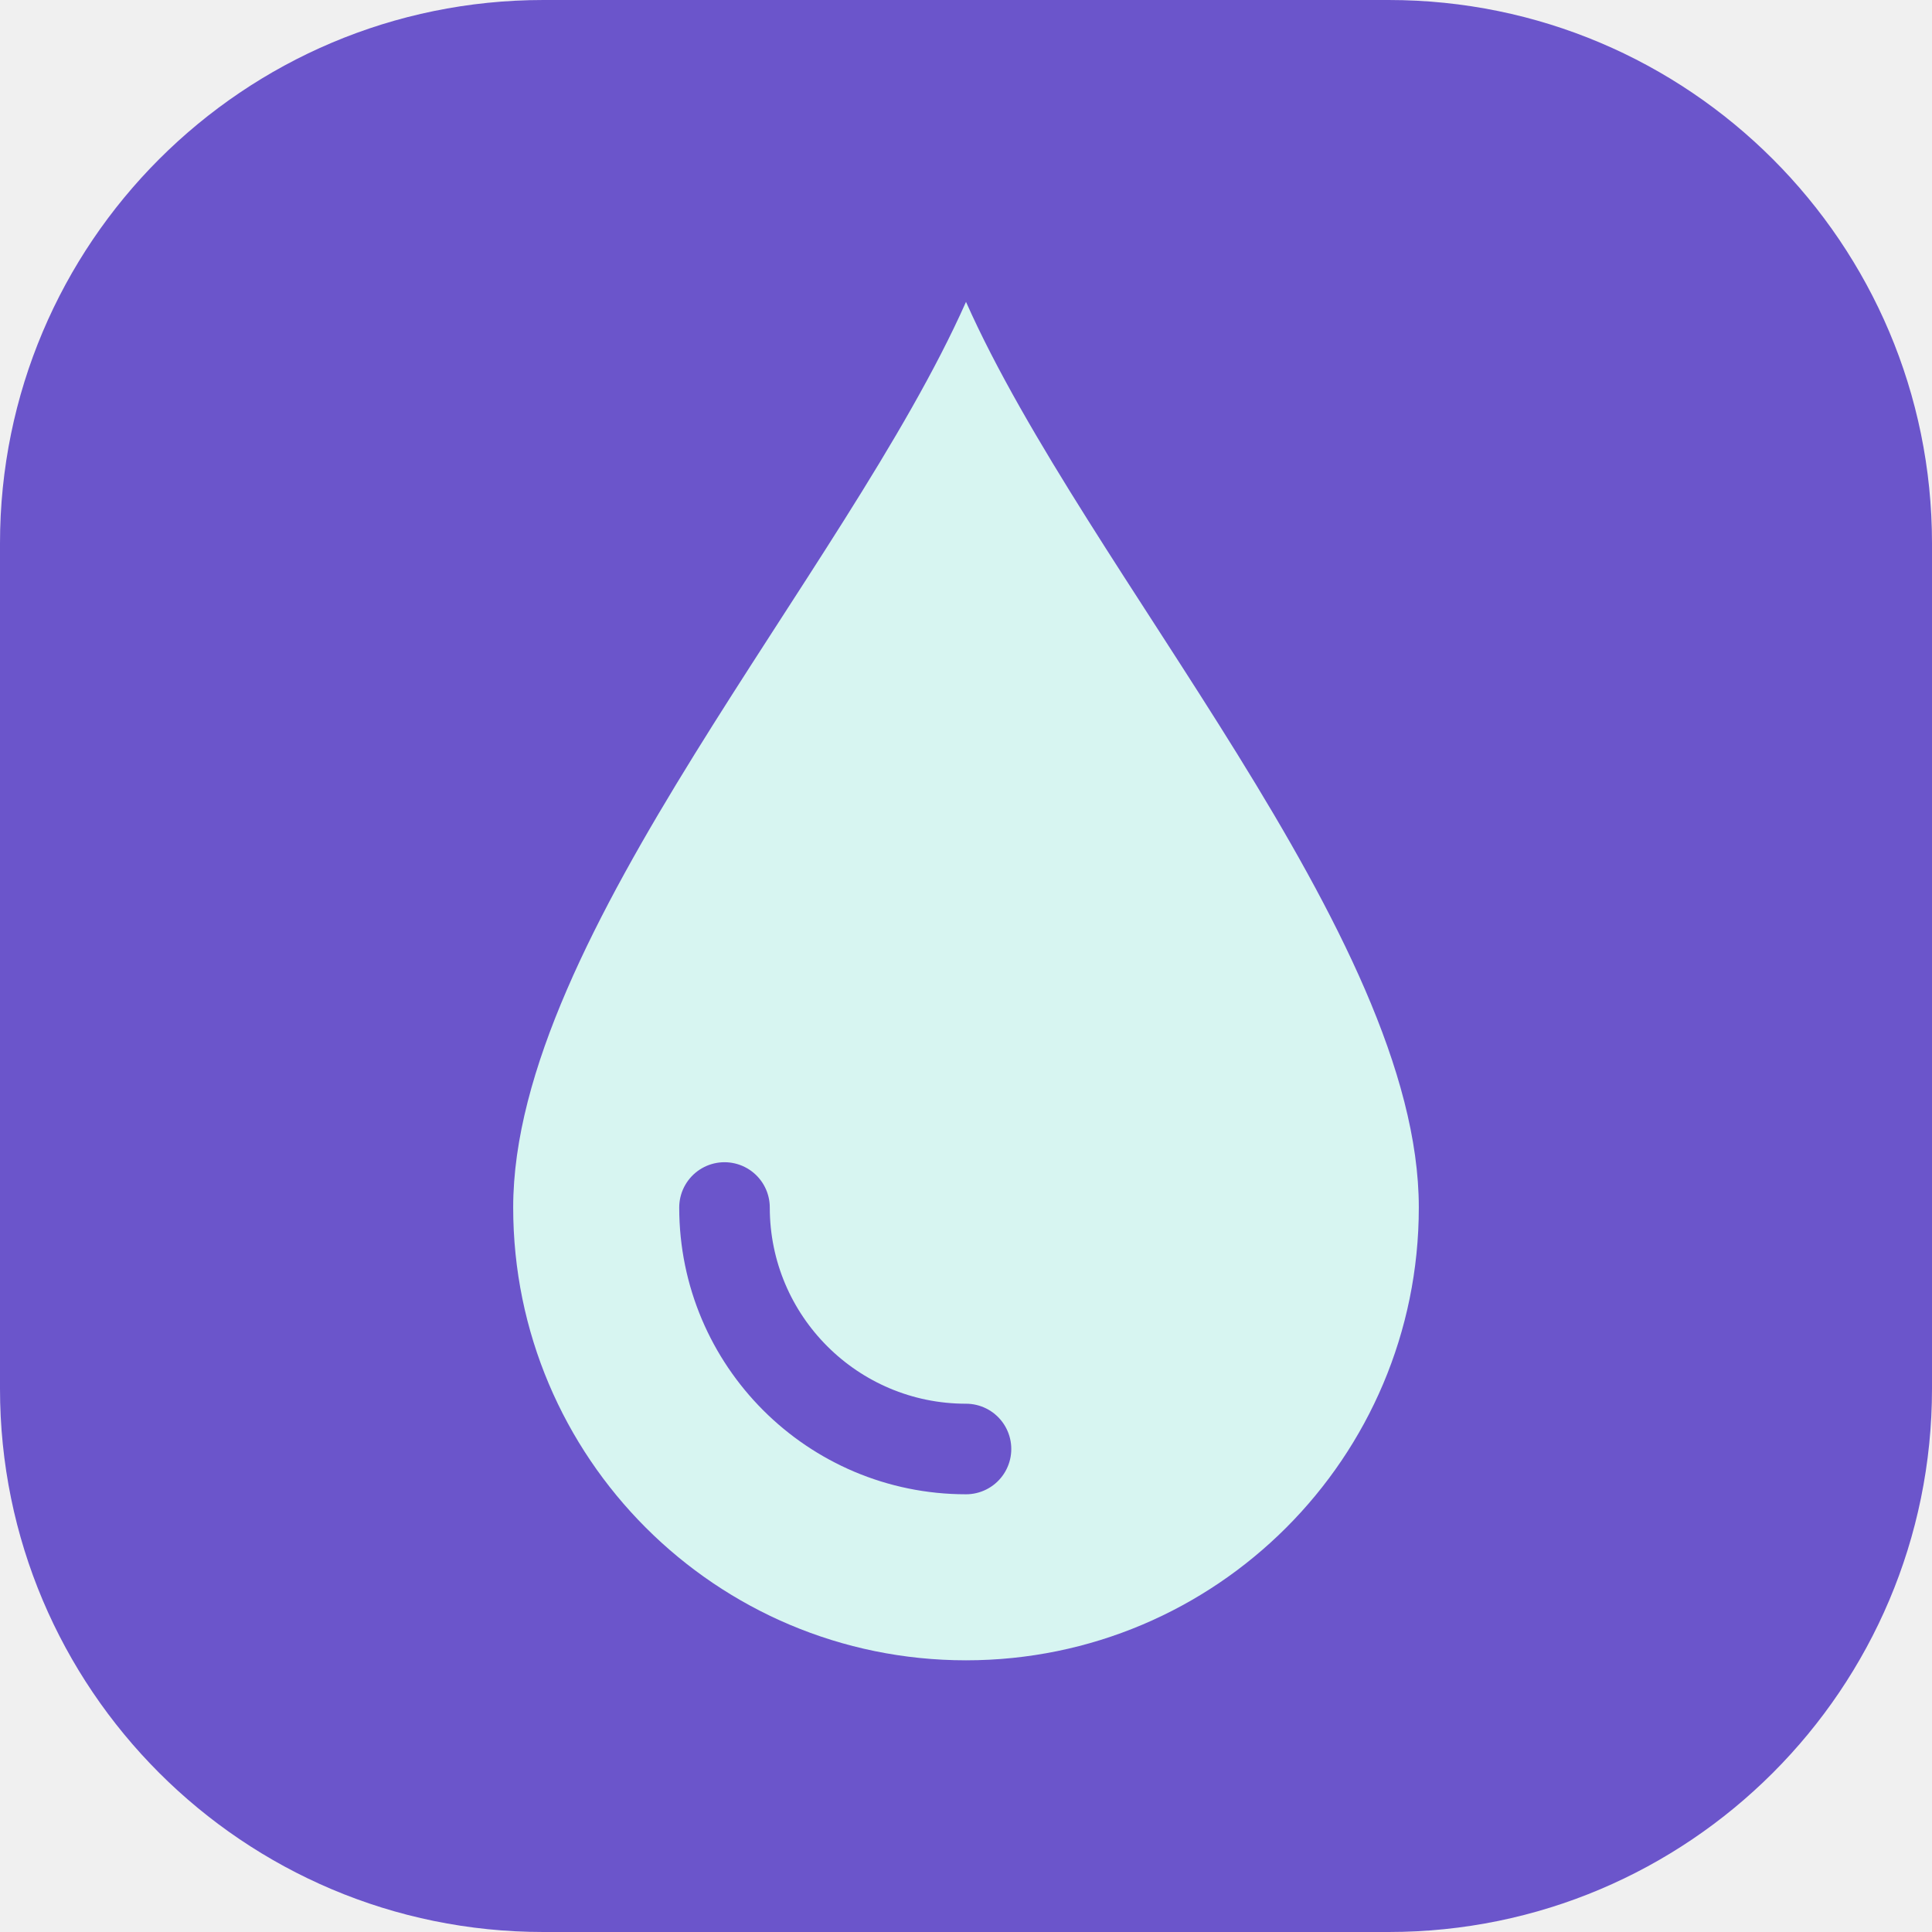
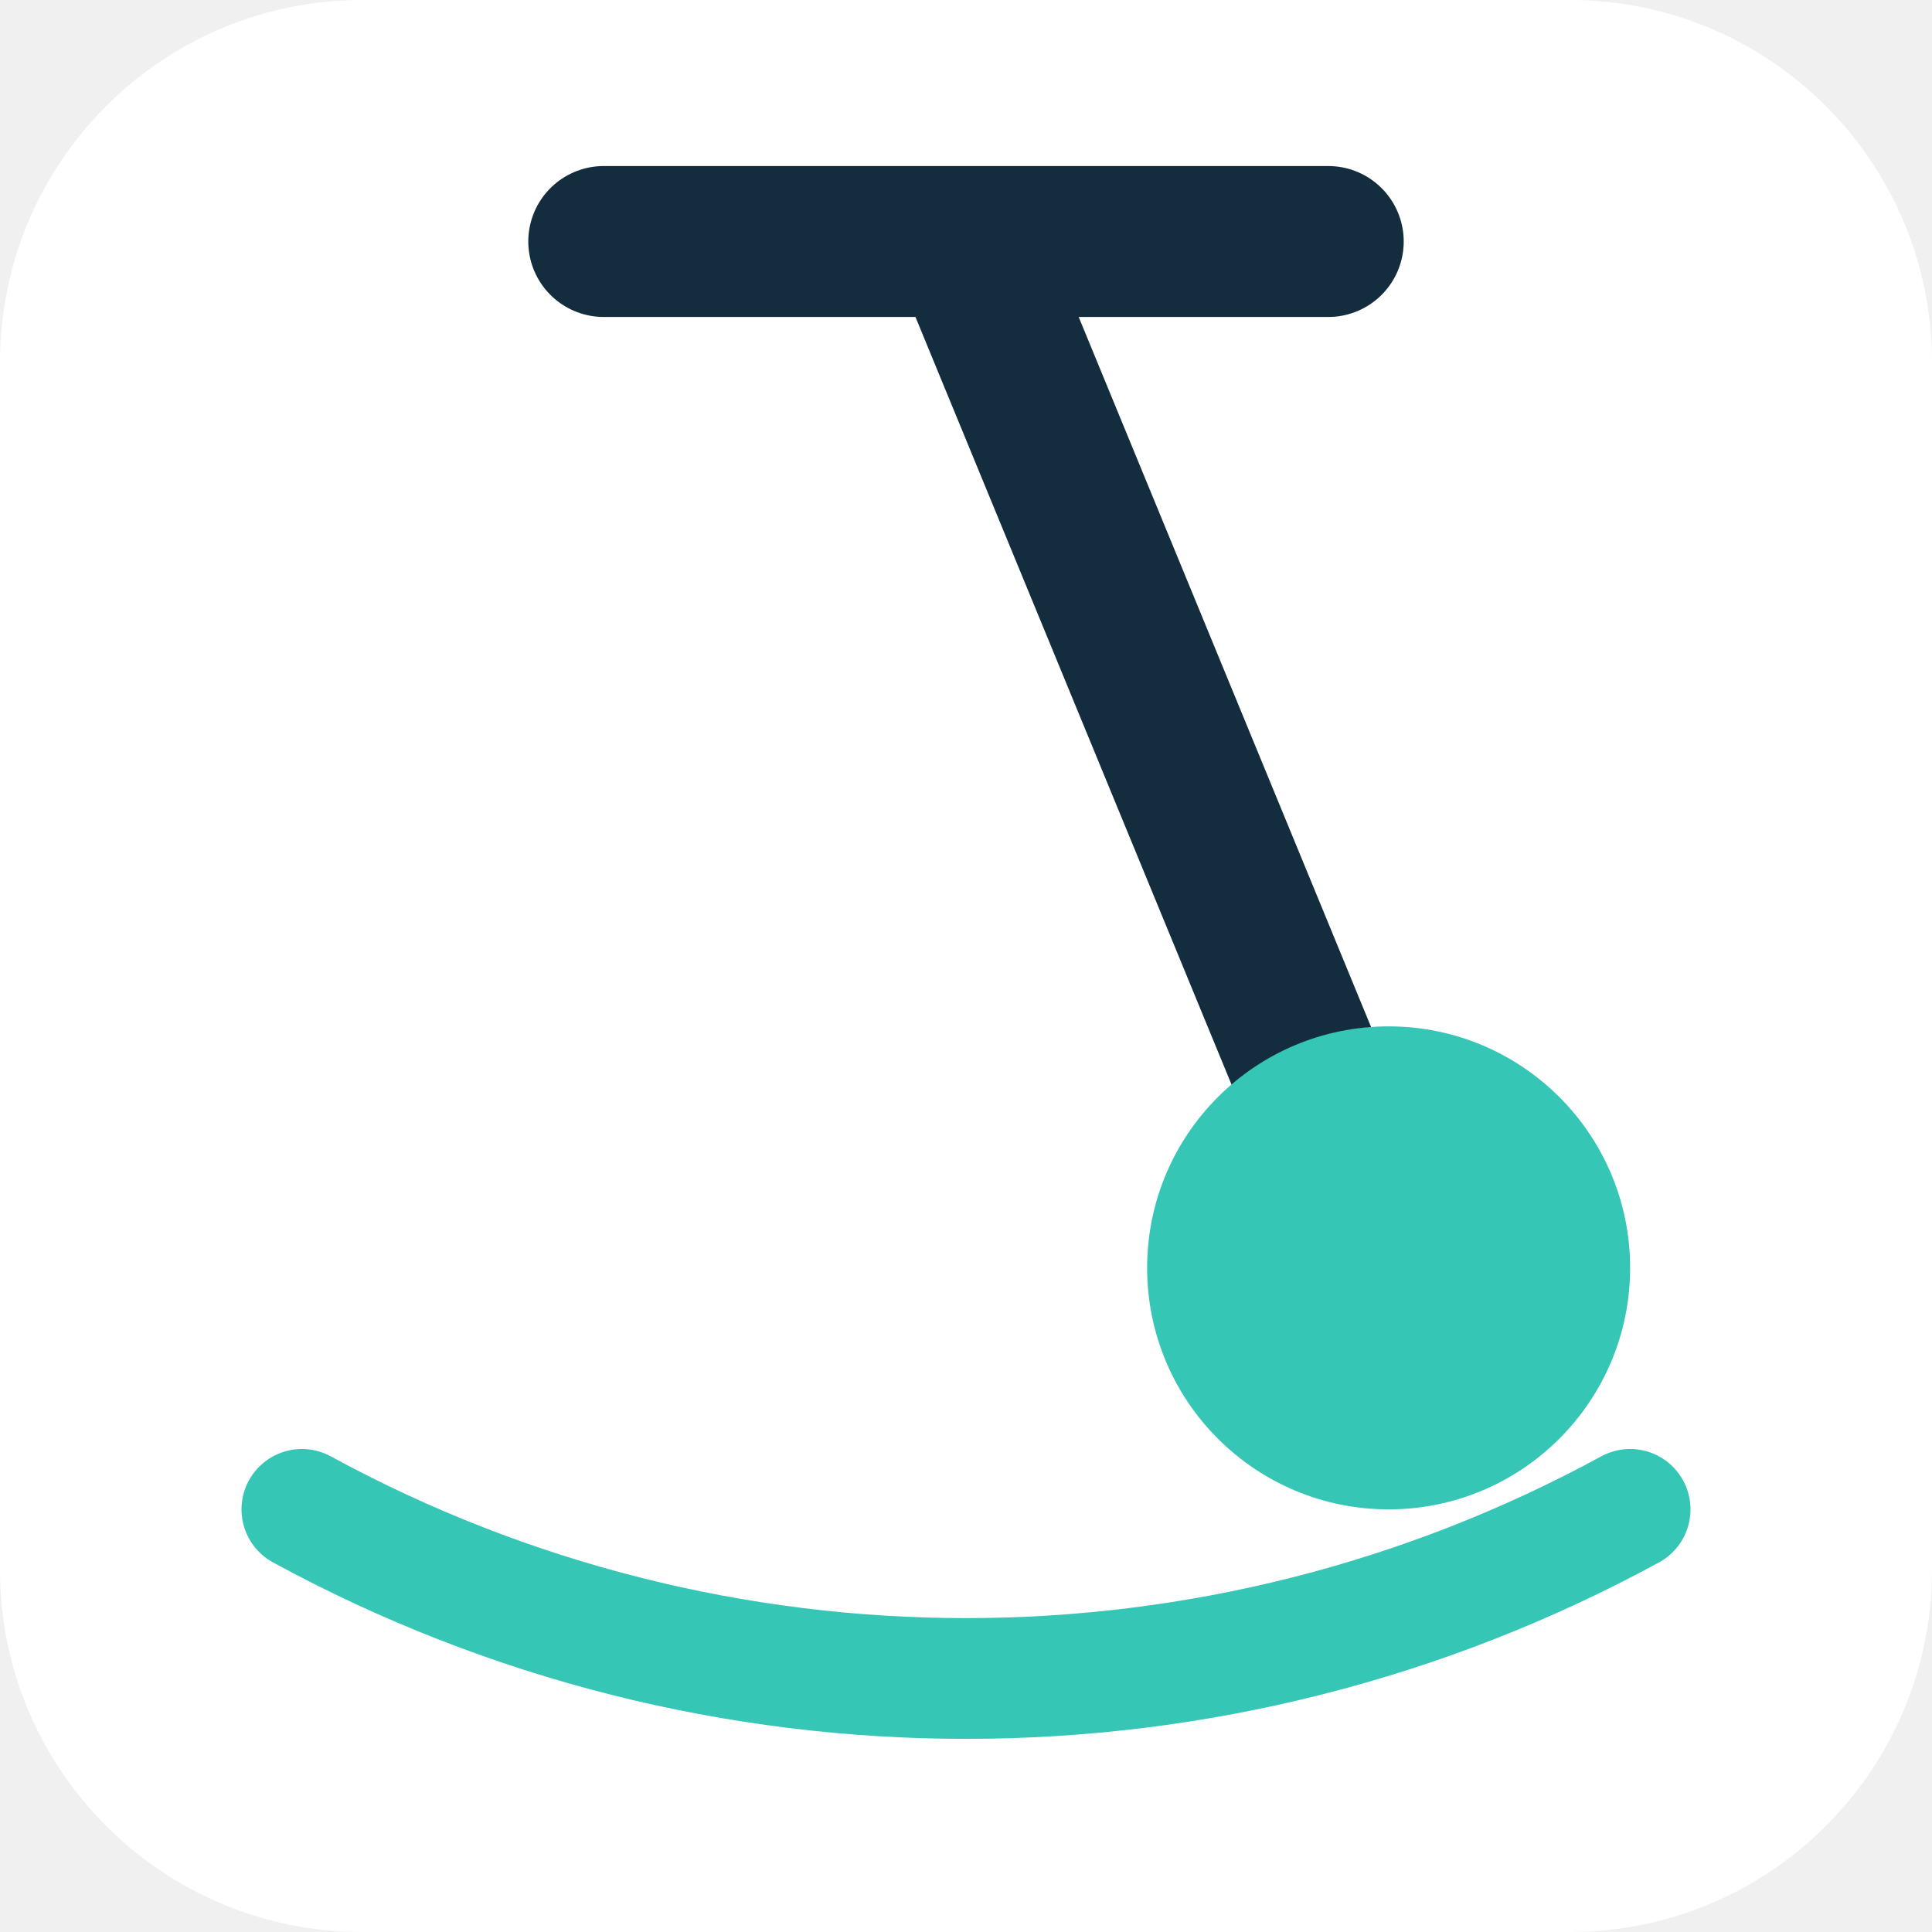
- <svg xmlns="http://www.w3.org/2000/svg" viewBox="0 0 64 64">
-   <rect width="64" height="64" rx="18" fill="#6b55cb" />
-   <path d="M32 10C28 19 17 31 17 40a15 15 0 0030 0c0-9-11-21-15-30Z" fill="#d7f5f1" />
-   <path d="M24 40a8 8 0 008 8" fill="none" stroke="#6b55cb" stroke-width="3" stroke-linecap="round" />
+ <svg xmlns="http://www.w3.org/2000/svg" viewBox="0 0 32 32" fill="none">
+   <rect width="32" height="32" rx="6" fill="#fff" />
+   <path d="M10 4h12M16 4l7 17" stroke="#142D3E" stroke-width="2.5" stroke-linecap="round" />
+   <path d="M5 25a23 23 0 0 0 22 0" stroke="#36C6B5" stroke-width="2" stroke-linecap="round" />
+   <circle cx="23" cy="21" r="4" fill="#36C6B5" />
</svg>
